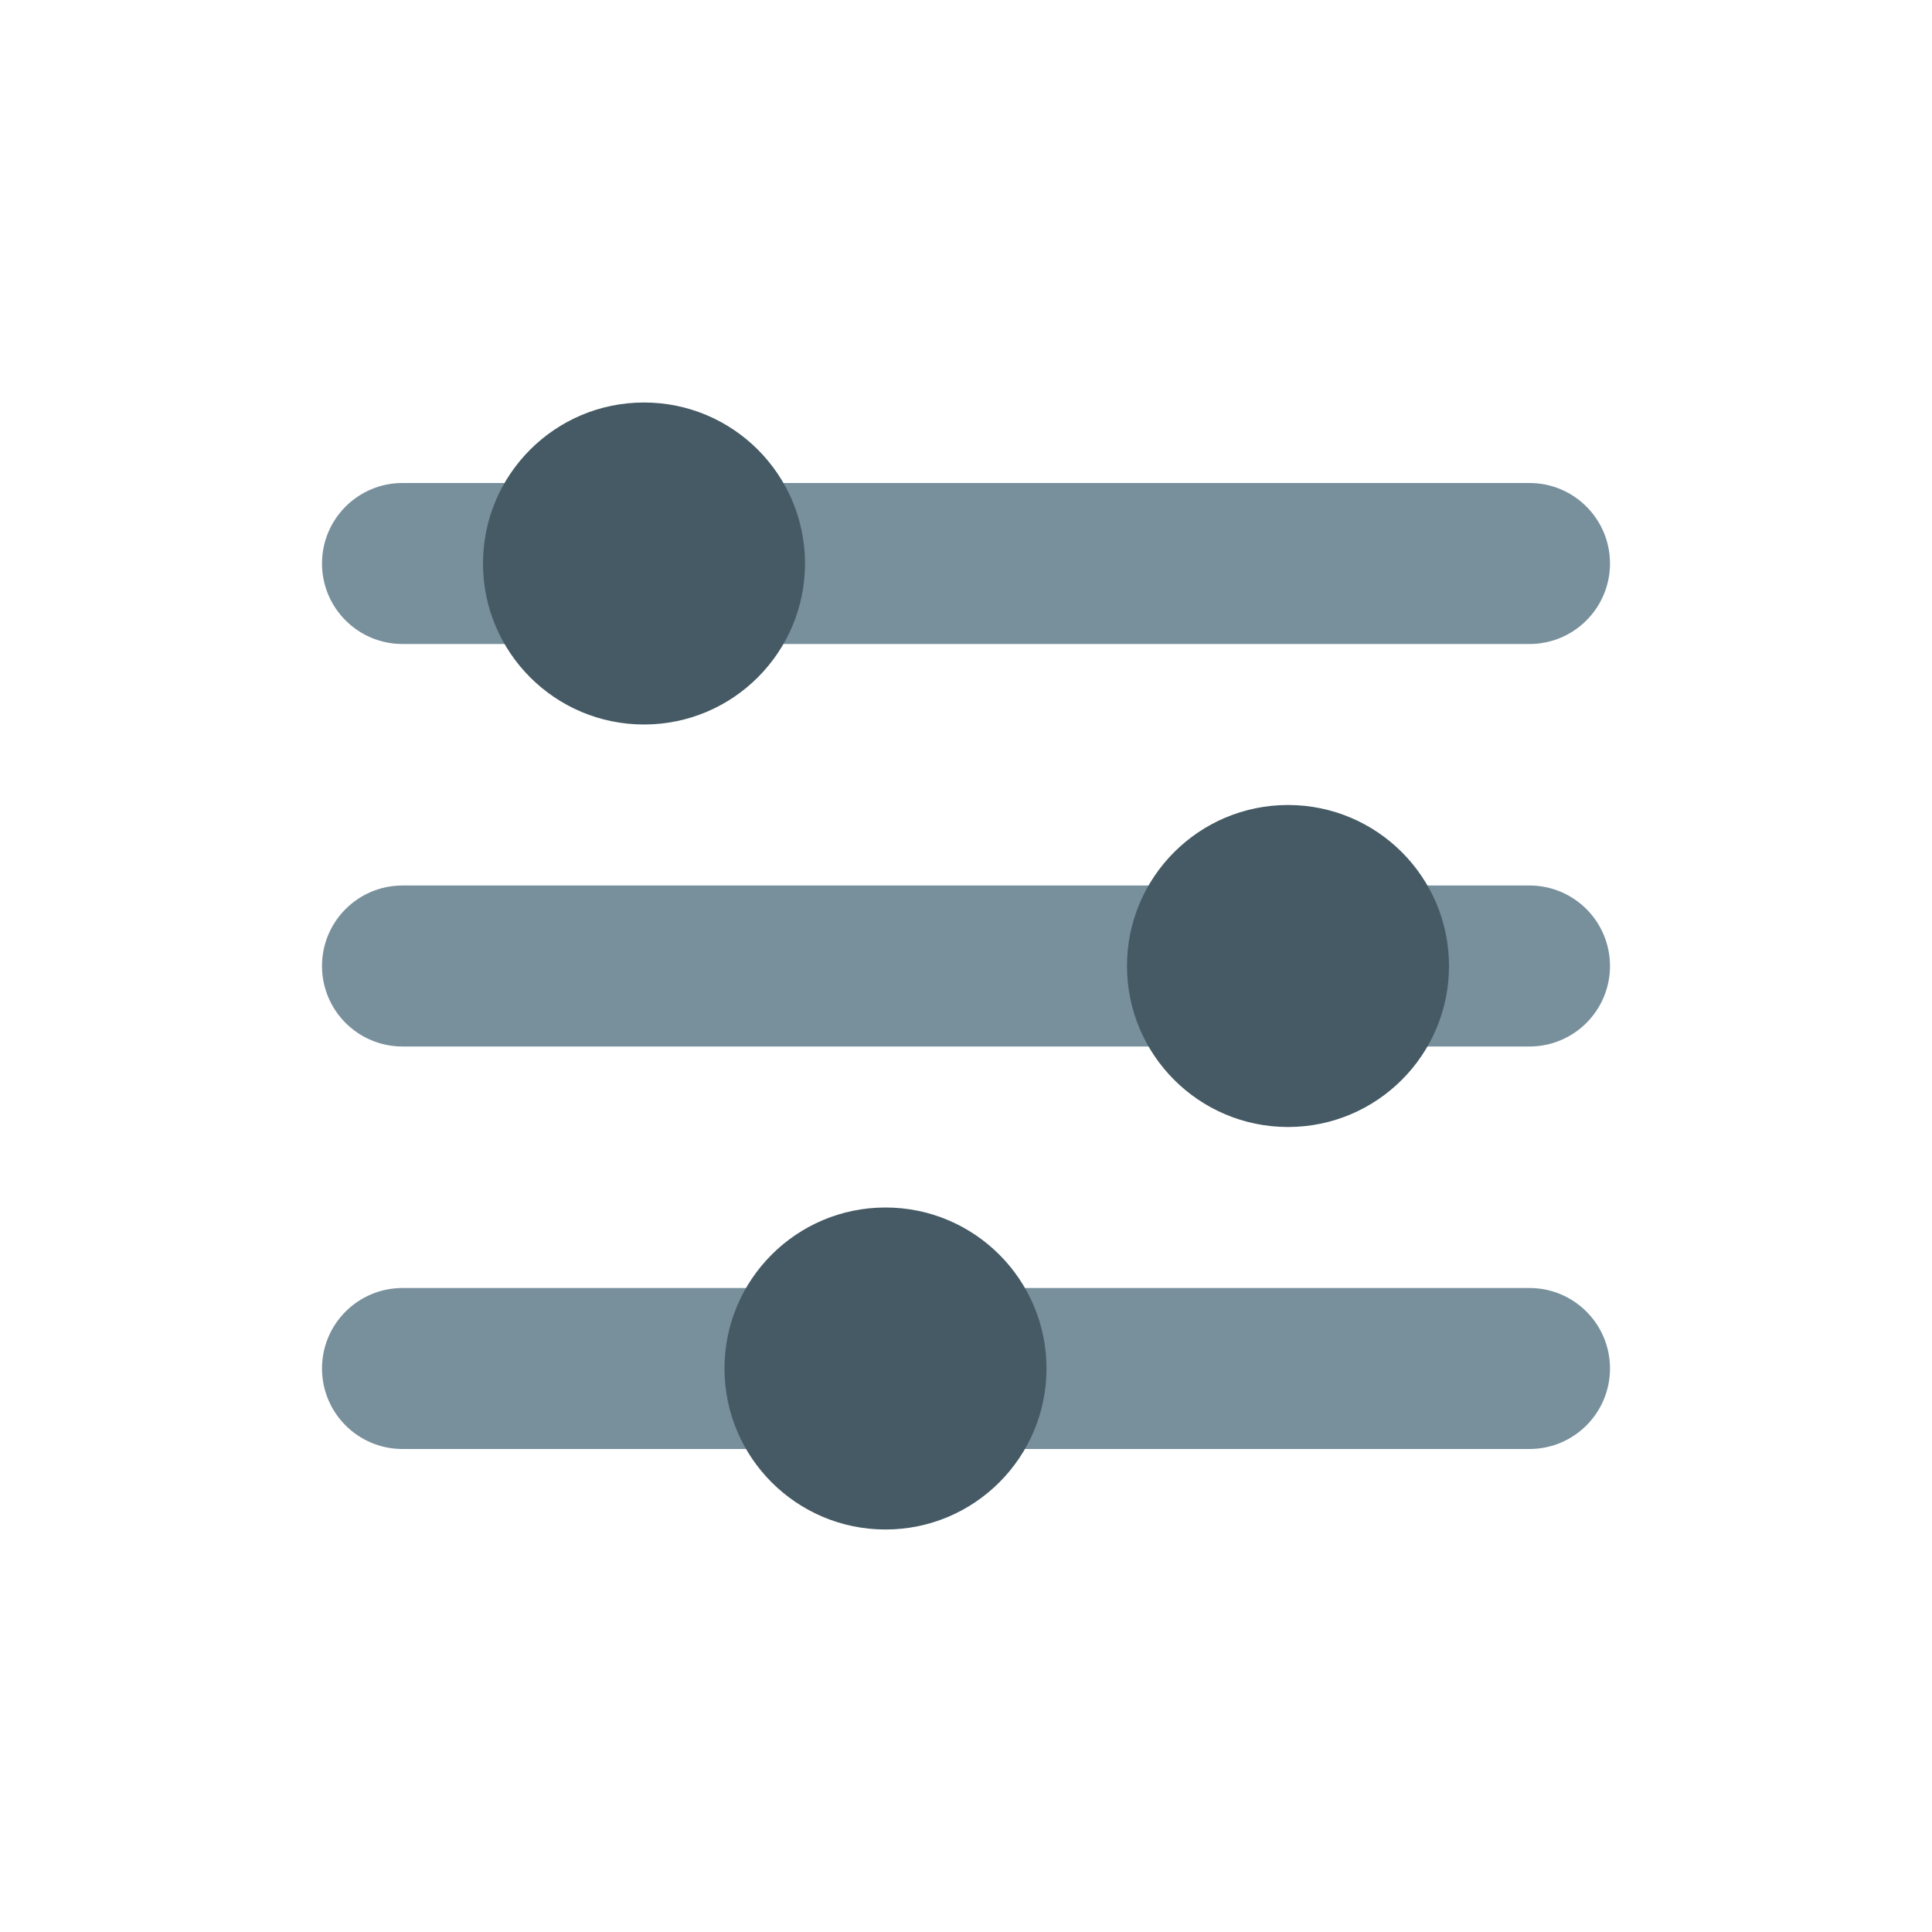
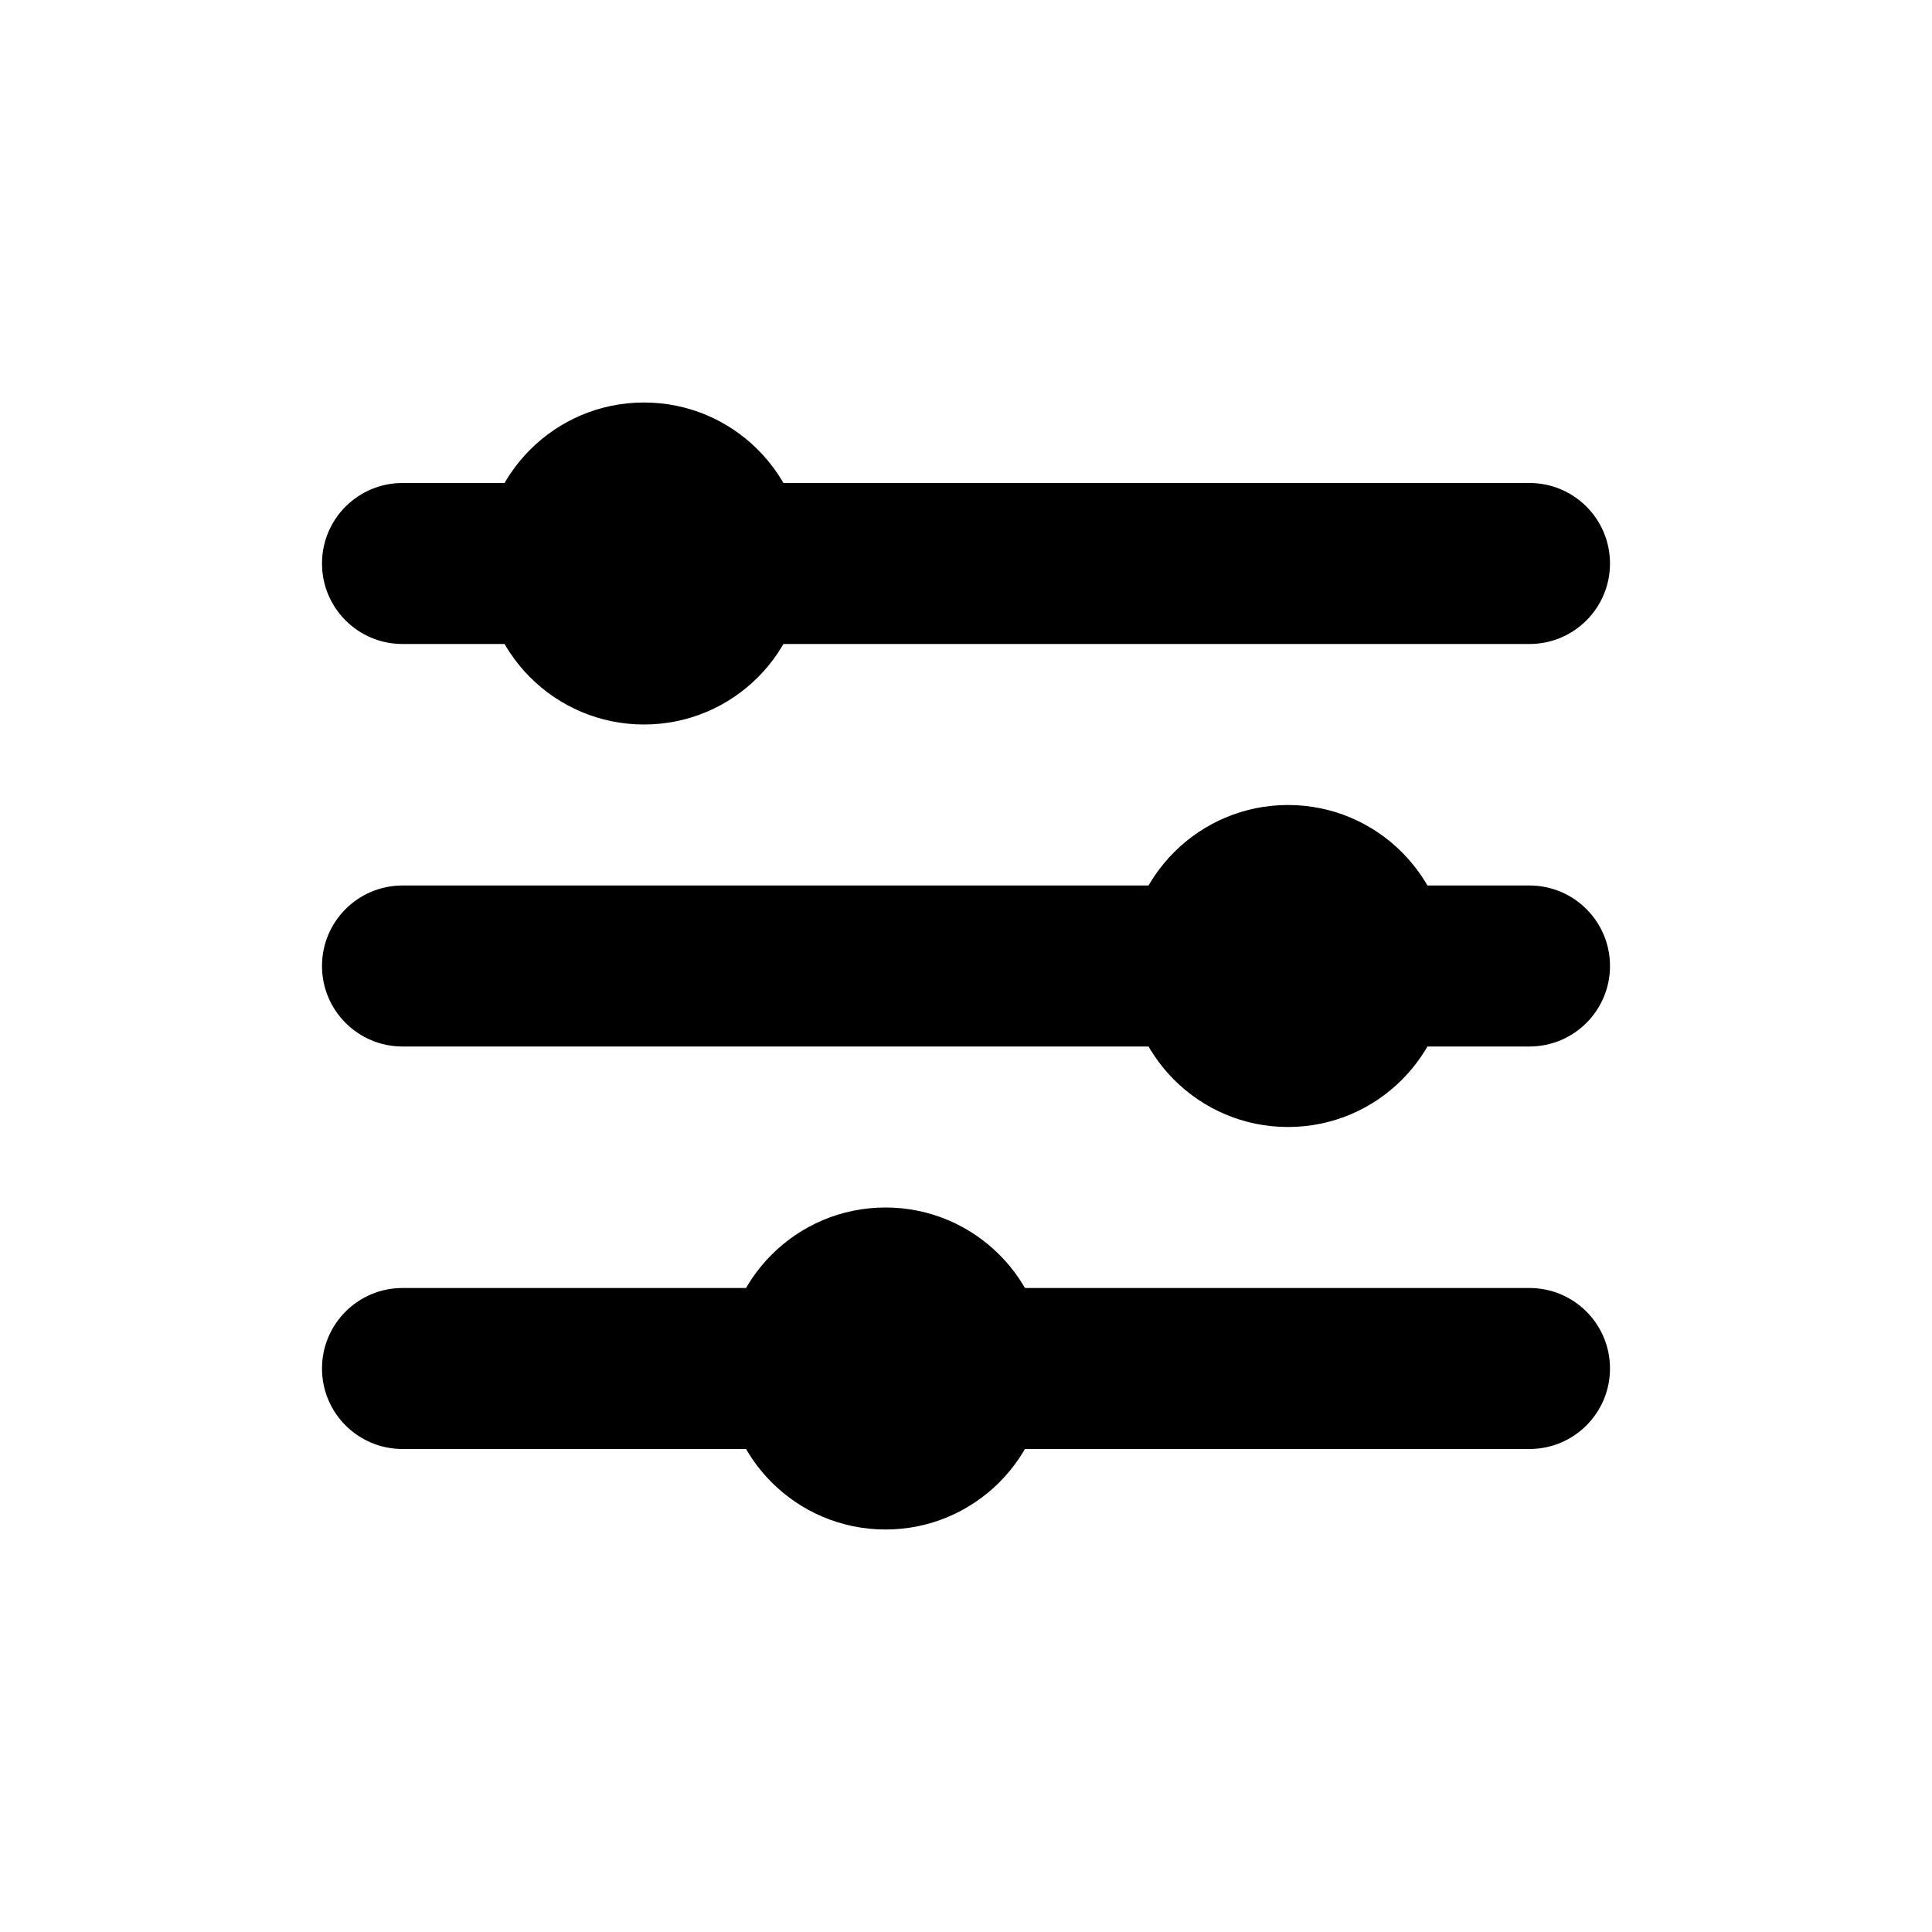
<svg xmlns="http://www.w3.org/2000/svg" viewBox="0 0 48 48">
-   <rect x="8" y="12" width="32" height="4" rx="2" fill="#78909C" />
-   <rect x="8" y="22" width="32" height="4" rx="2" fill="#78909C" />
-   <rect x="8" y="32" width="32" height="4" rx="2" fill="#78909C" />
-   <circle cx="16" cy="14" r="4" fill="#455A64" />
-   <circle cx="32" cy="24" r="4" fill="#455A64" />
-   <circle cx="22" cy="34" r="4" fill="#455A64" />
+   <rect x="8" y="12" width="32" height="4" rx="2" fill="currentColor" />
+   <rect x="8" y="22" width="32" height="4" rx="2" fill="currentColor" />
+   <rect x="8" y="32" width="32" height="4" rx="2" fill="currentColor" />
+   <circle cx="16" cy="14" r="4" fill="currentColor" />
+   <circle cx="32" cy="24" r="4" fill="currentColor" />
+   <circle cx="22" cy="34" r="4" fill="currentColor" />
</svg>
